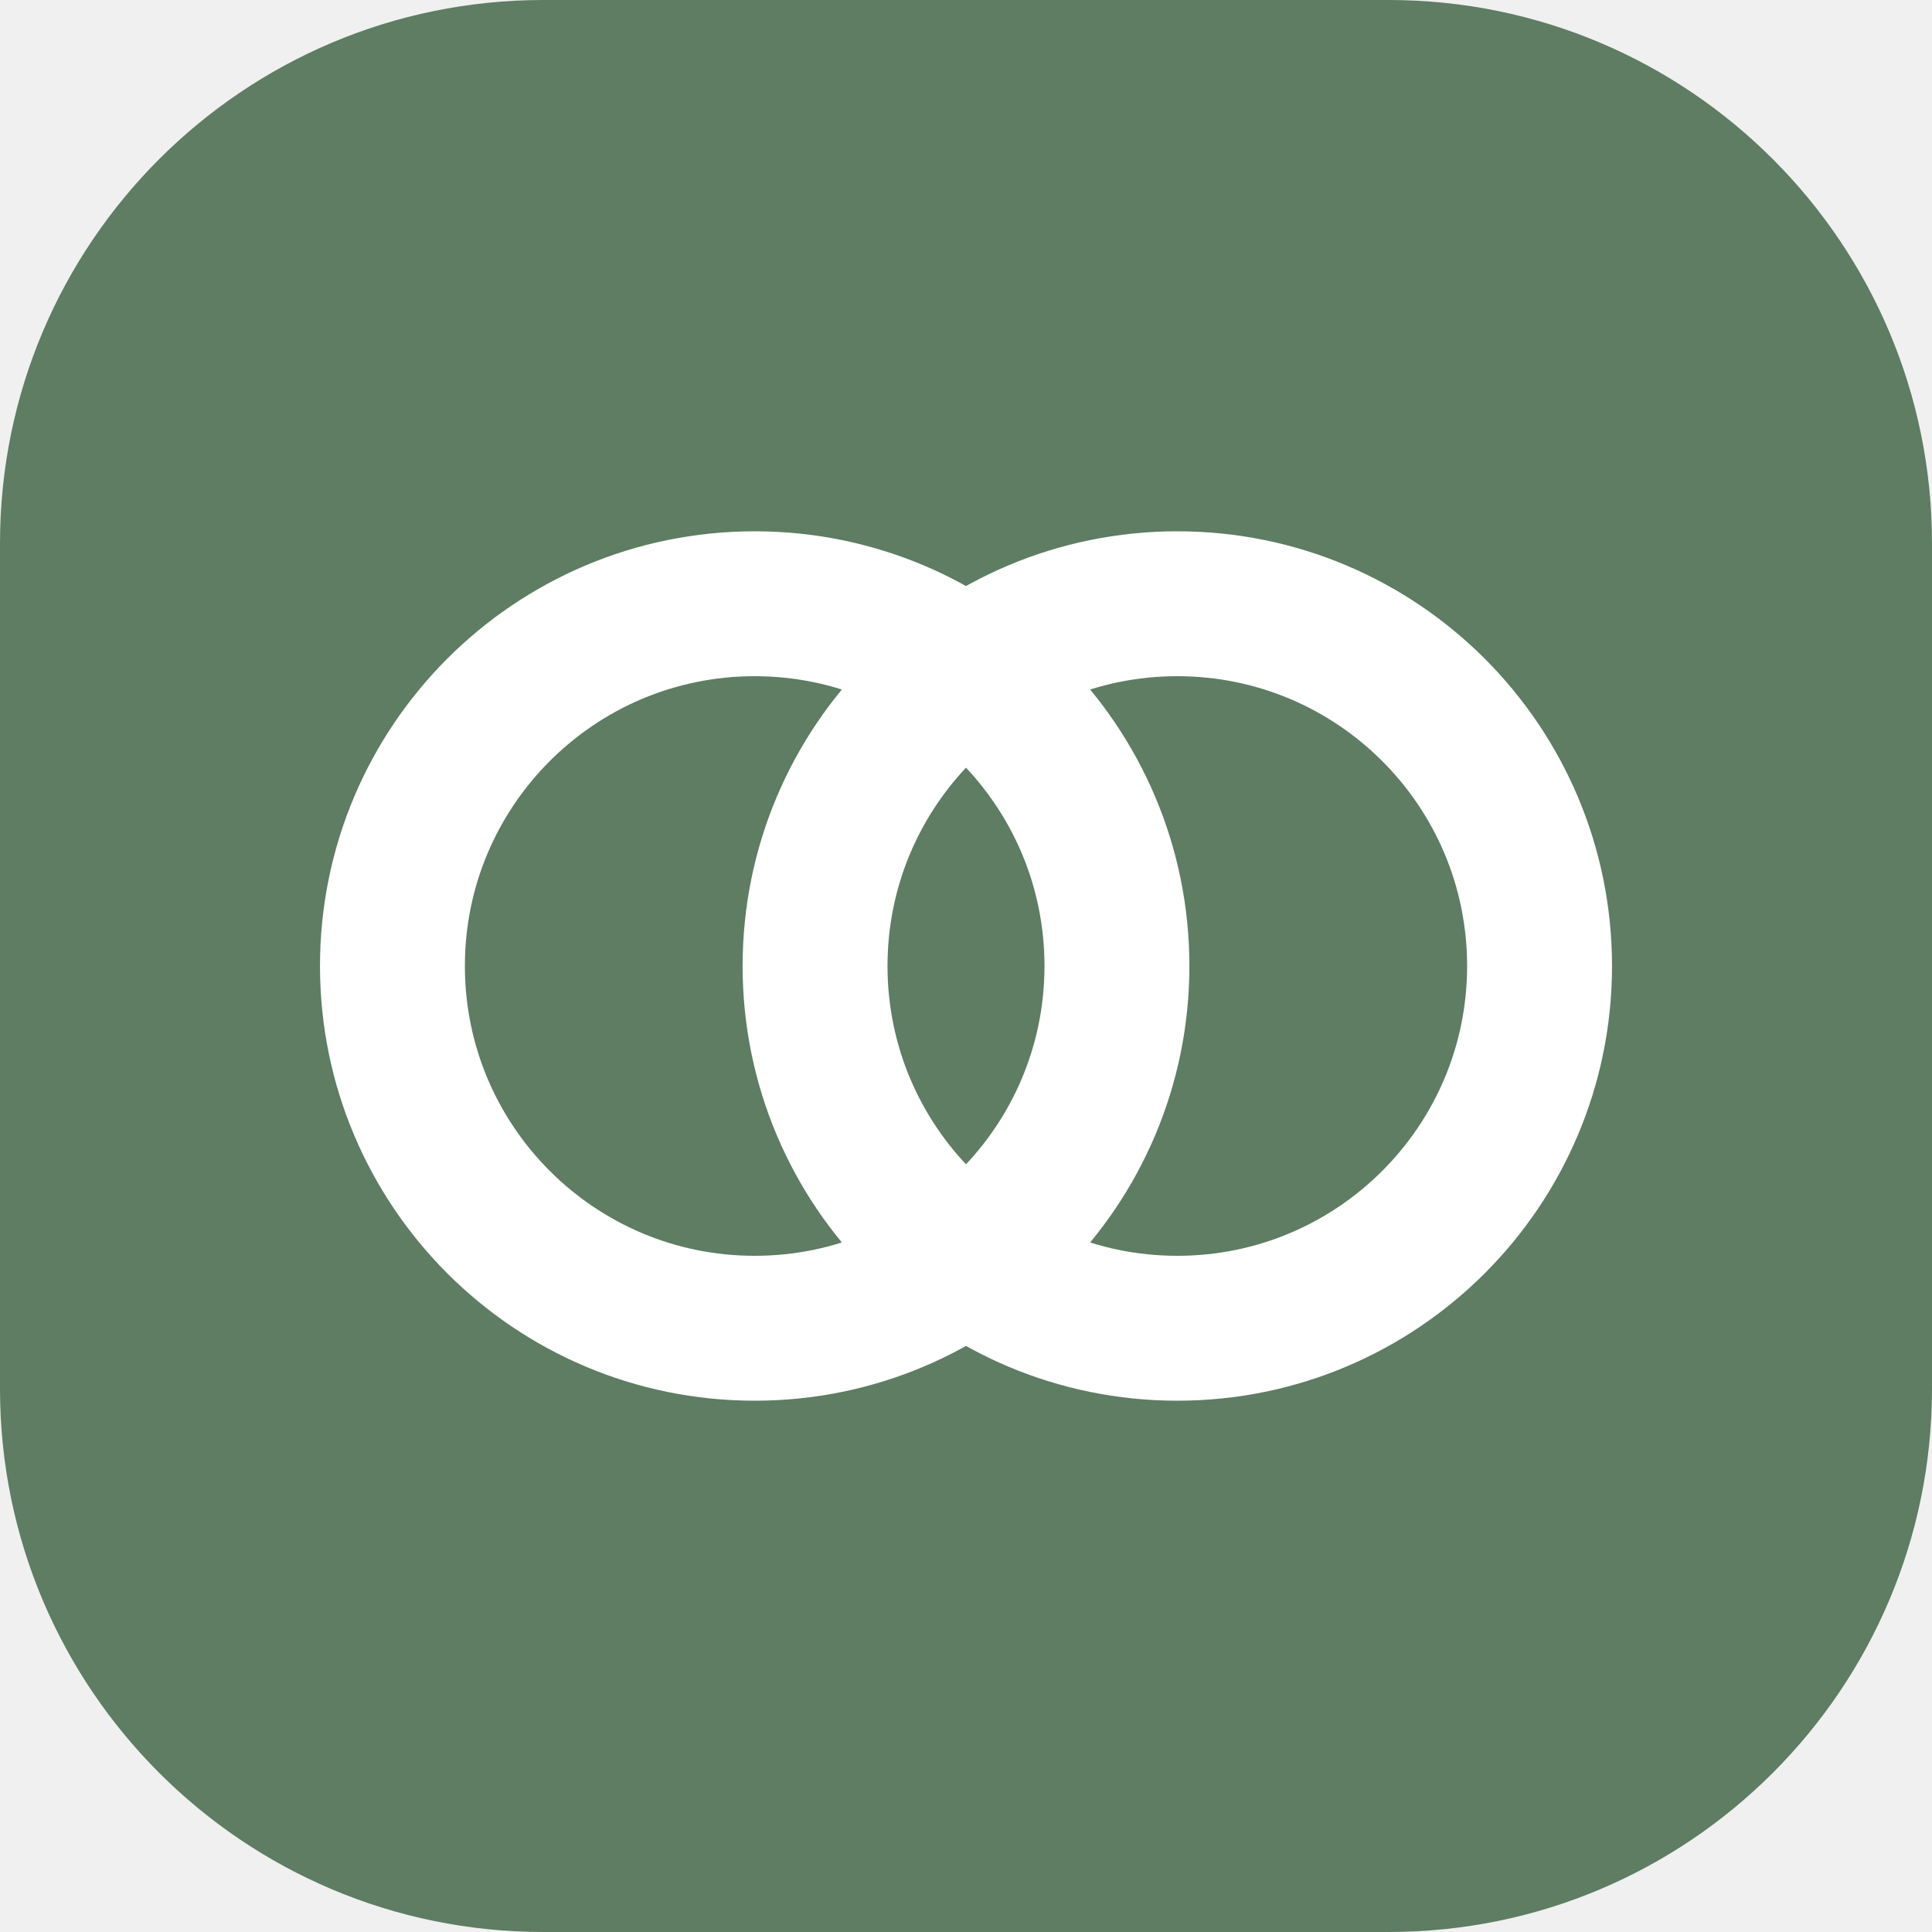
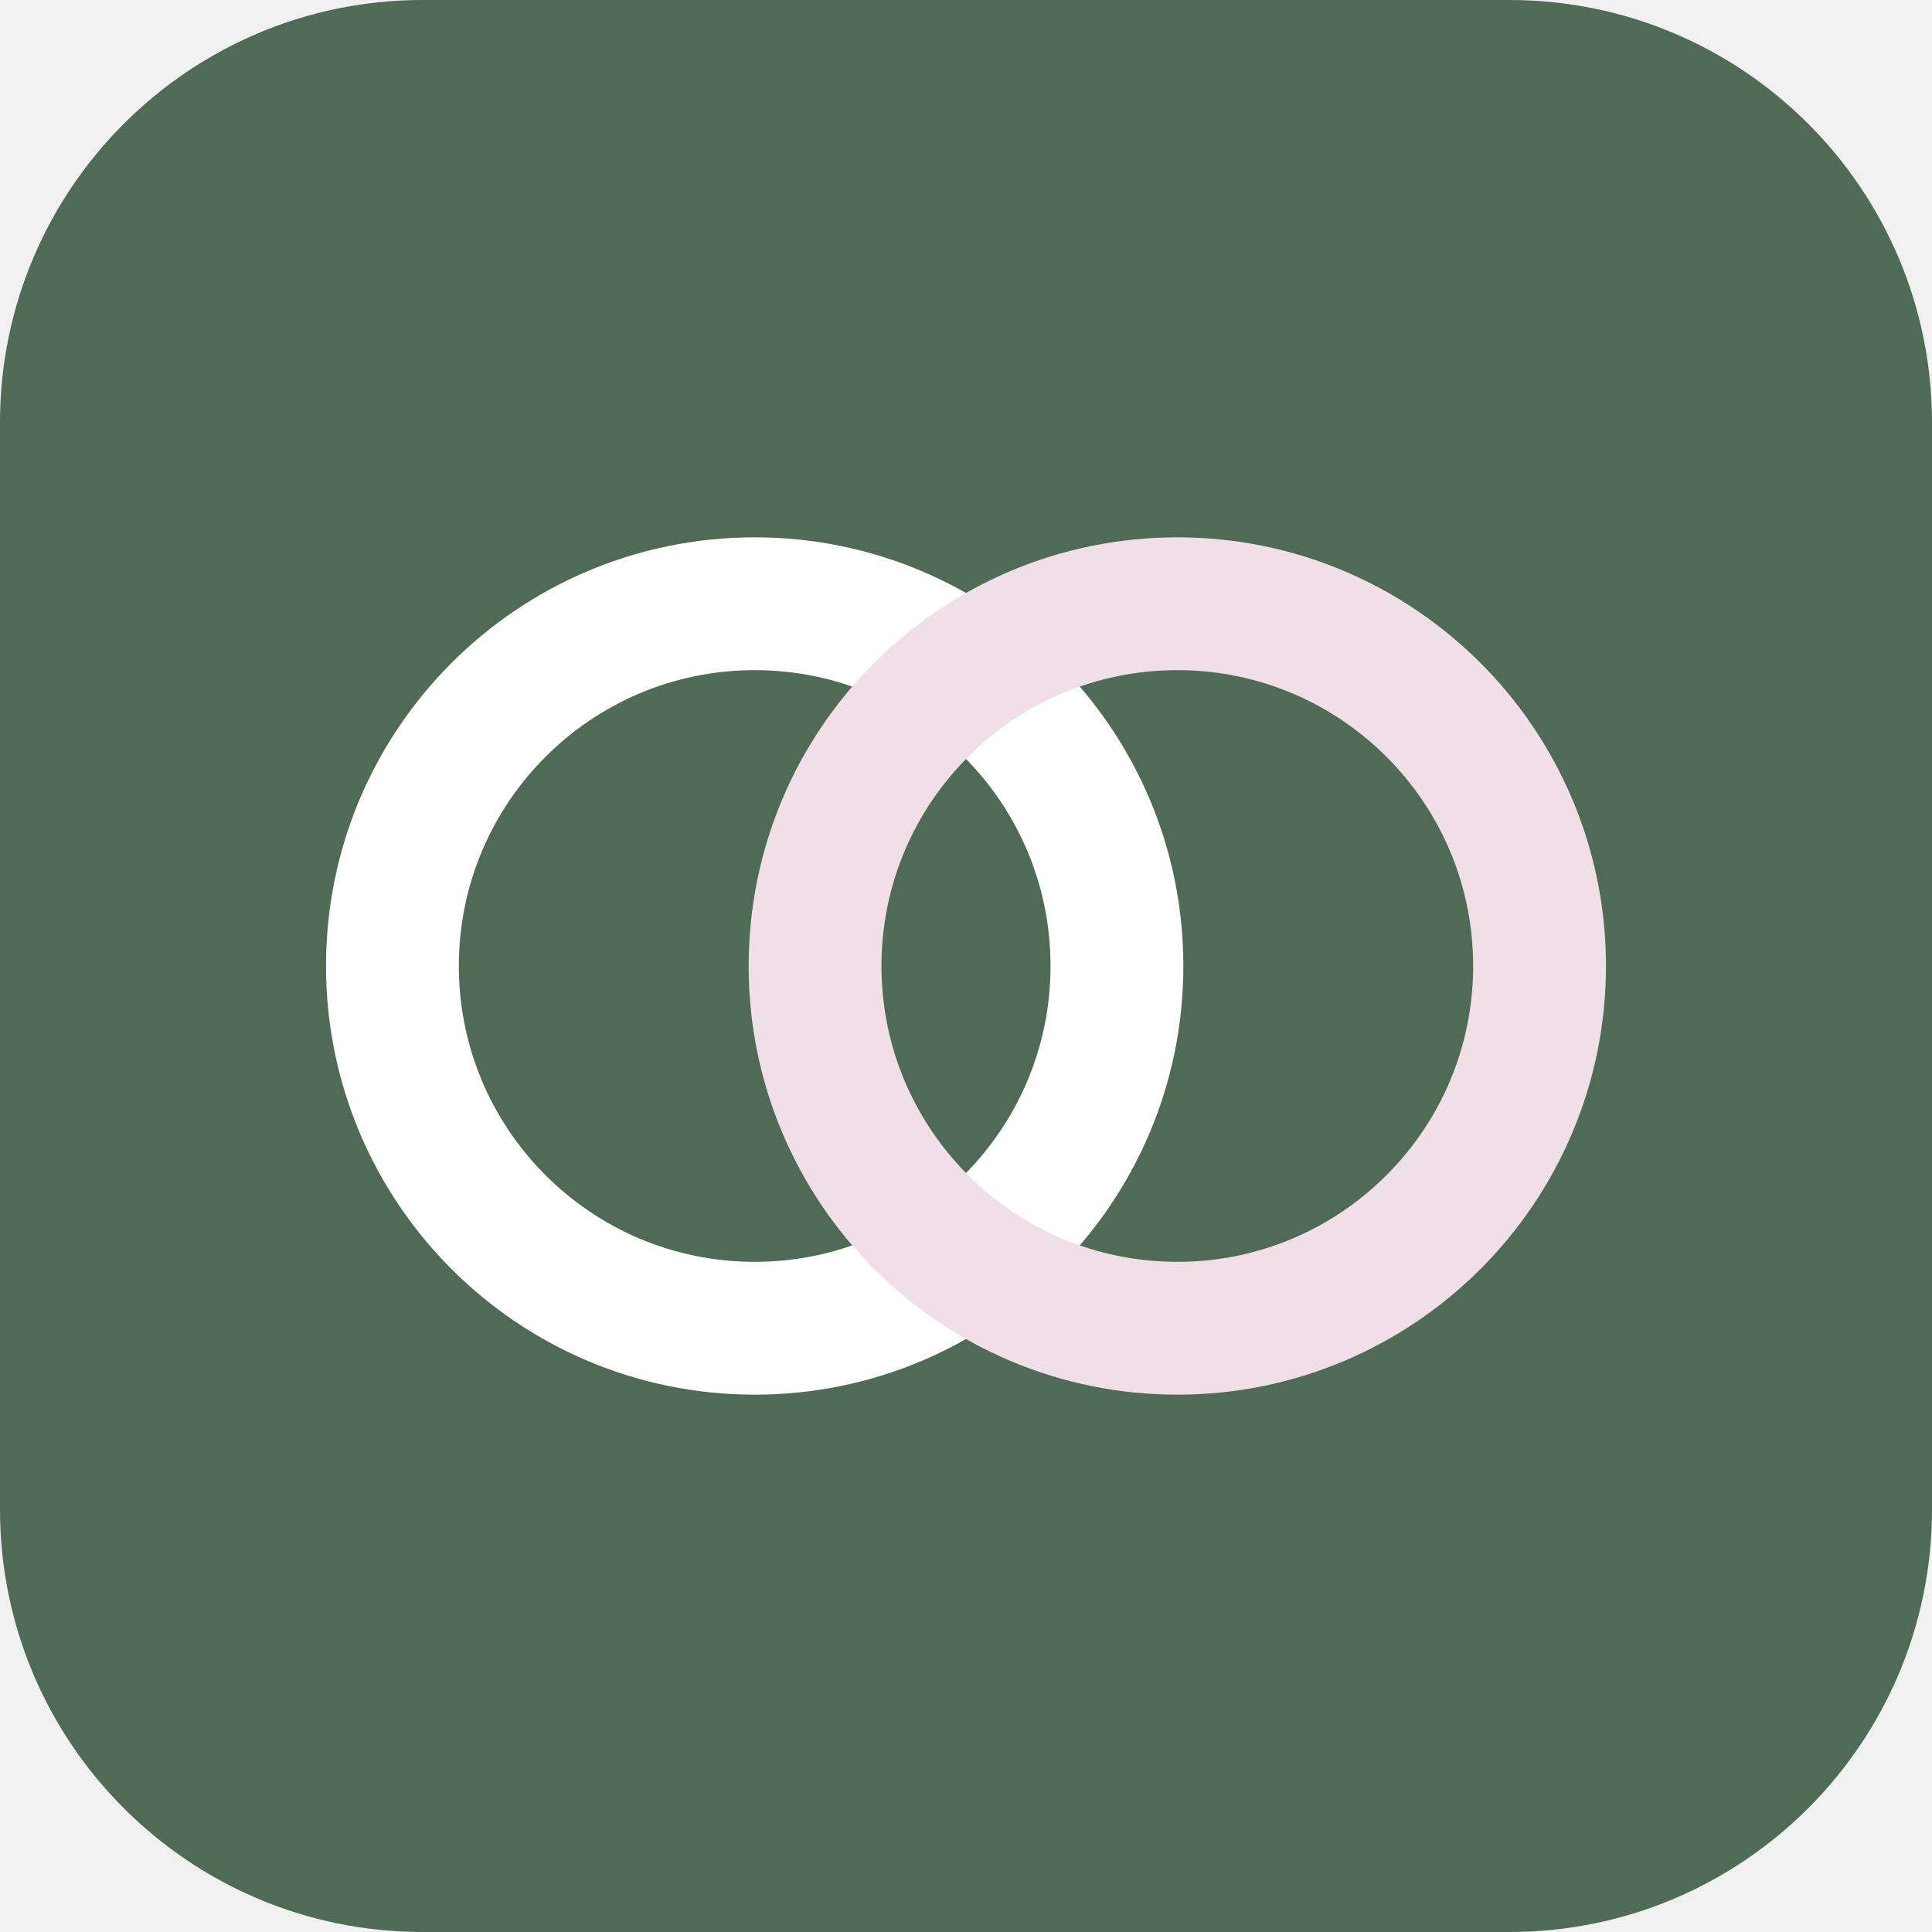
<svg xmlns="http://www.w3.org/2000/svg" viewBox="0 0 32 32">
-   <rect width="32" height="32" rx="9" fill="#5E7D63" />
-   <g fill="none" stroke="#fff" stroke-width="2.4">
-     <circle cx="12.5" cy="16" r="6" />
-     <circle cx="19.5" cy="16" r="6" />
+   <rect width="32" height="32" rx="7" fill="#4F6B55" />
+   <g fill="none" stroke-width="2.2">
+     <circle cx="12.5" cy="16" r="6" stroke="#fff" />
+     <circle cx="19.5" cy="16" r="6" stroke="#F1DFE8" />
  </g>
</svg>
